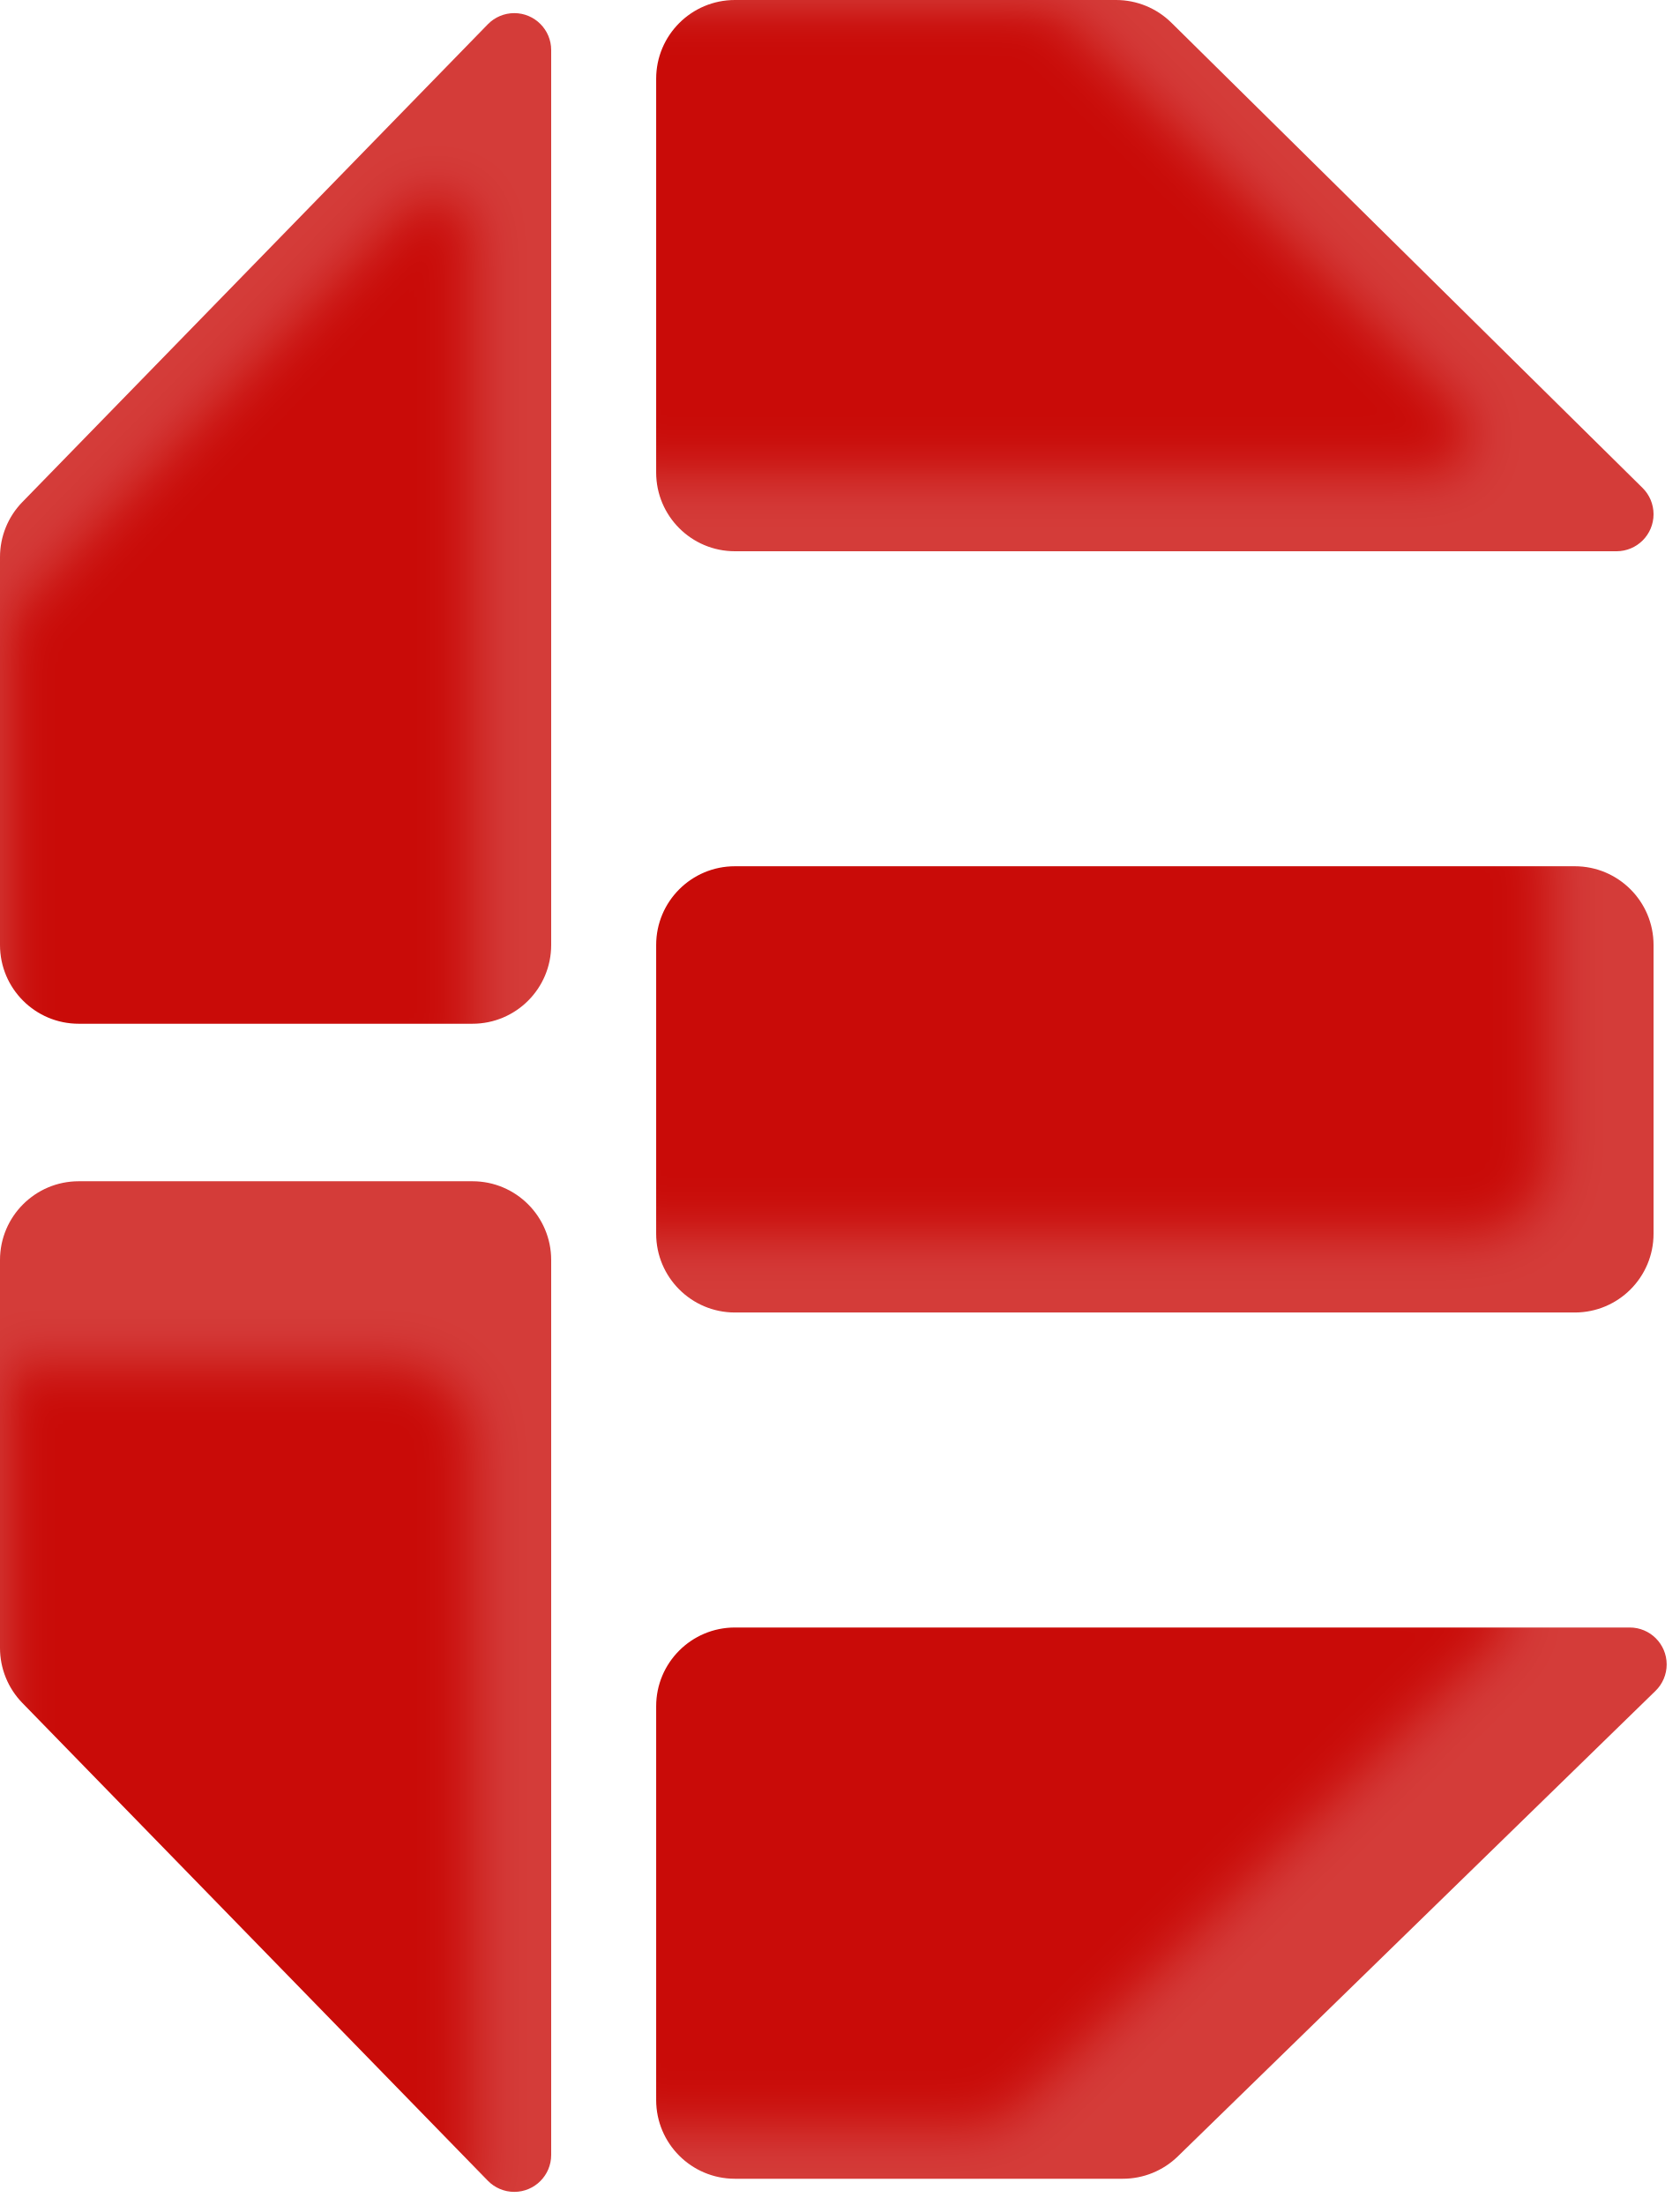
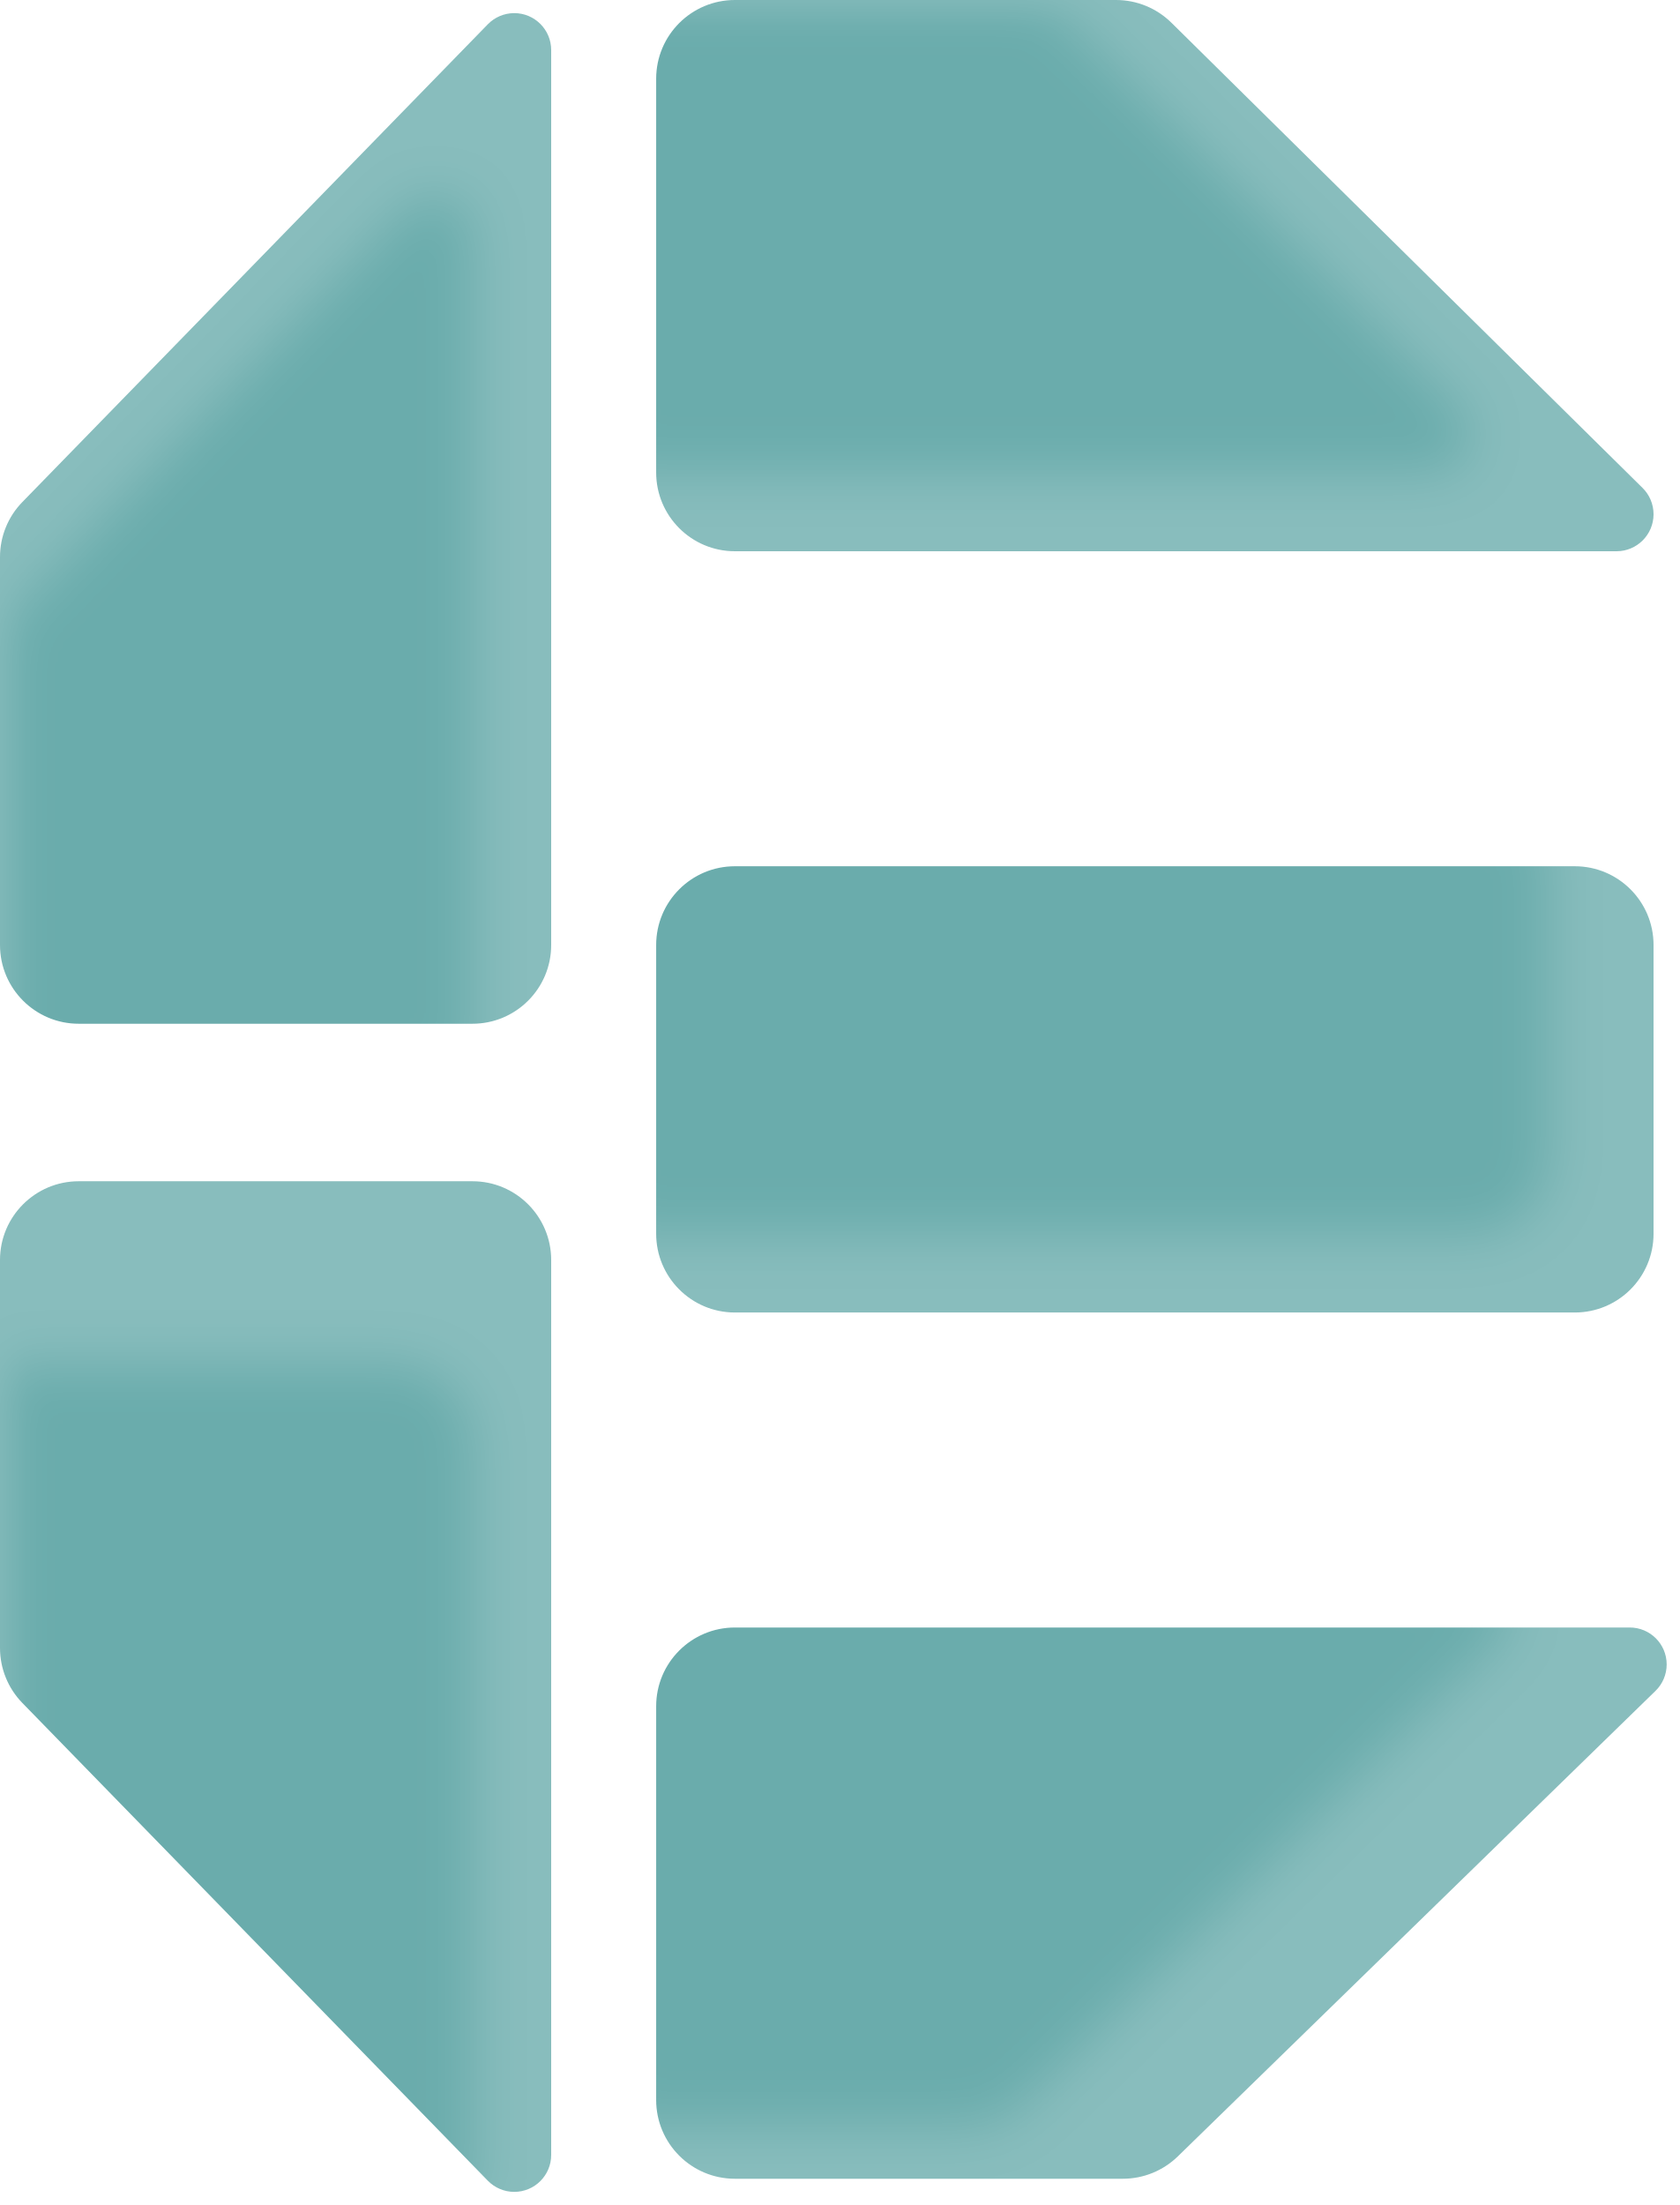
<svg xmlns="http://www.w3.org/2000/svg" width="64" height="84" viewBox="0 0 64 84" fill="none">
  <g filter="url(#filter0_i_8_2)">
-     <path d="M28 83C26.343 83 25 81.657 25 80V65C25 63.343 26.343 62 28 62H62.093C62.87 62 63.5 62.63 63.5 63.407C63.5 63.786 63.347 64.149 63.075 64.414L44.874 82.149C44.313 82.695 43.562 83 42.78 83H28Z" fill="#C90B08" />
+     <path d="M28 83C26.343 83 25 81.657 25 80V65C25 63.343 26.343 62 28 62H62.093C62.87 62 63.5 62.63 63.5 63.407C63.5 63.786 63.347 64.149 63.075 64.414L44.874 82.149C44.313 82.695 43.562 83 42.78 83H28Z" fill="#6aacac" />
  </g>
  <g filter="url(#filter1_i_8_2)">
-     <path d="M0 36C0 37.657 1.343 39 3 39H18C19.657 39 21 37.657 21 36V1.907C21 1.13 20.37 0.5 19.593 0.5C19.214 0.5 18.851 0.653 18.586 0.925L0.851 19.126C0.305 19.686 0 20.438 0 21.22V36Z" fill="#C90B08" />
+     <path d="M0 36C0 37.657 1.343 39 3 39H18C19.657 39 21 37.657 21 36V1.907C21 1.13 20.37 0.5 19.593 0.5C19.214 0.5 18.851 0.653 18.586 0.925L0.851 19.126C0.305 19.686 0 20.438 0 21.22V36Z" fill="#6aacac" />
  </g>
  <g filter="url(#filter2_i_8_2)">
-     <path d="M28 0C26.343 0 25 1.343 25 3V18C25 19.657 26.343 21 28 21H61.59C62.368 21 63 20.369 63 19.59C63 19.212 62.849 18.851 62.58 18.586L44.63 0.865C44.068 0.311 43.311 0 42.522 0H28Z" fill="#C90B08" />
+     <path d="M28 0C26.343 0 25 1.343 25 3V18C25 19.657 26.343 21 28 21H61.59C62.368 21 63 20.369 63 19.59C63 19.212 62.849 18.851 62.58 18.586L44.63 0.865C44.068 0.311 43.311 0 42.522 0H28Z" fill="#6aacac" />
  </g>
  <g filter="url(#filter3_i_8_2)">
-     <path d="M0 48C0 46.343 1.343 45 3 45H18C19.657 45 21 46.343 21 48V82.093C21 82.87 20.37 83.5 19.593 83.5C19.214 83.5 18.851 83.347 18.586 83.075L0.851 64.874C0.305 64.314 0 63.562 0 62.78V48Z" fill="#C90B08" />
+     <path d="M0 48C0 46.343 1.343 45 3 45H18C19.657 45 21 46.343 21 48V82.093C21 82.87 20.37 83.5 19.593 83.5C19.214 83.5 18.851 83.347 18.586 83.075L0.851 64.874C0.305 64.314 0 63.562 0 62.78V48Z" fill="#6aacac" />
  </g>
  <g filter="url(#filter4_i_8_2)">
-     <path d="M25 47V36C25 34.343 26.343 33 28 33H60C61.657 33 63 34.343 63 36V47C63 48.657 61.657 50 60 50H28C26.343 50 25 48.657 25 47Z" fill="#C90B08" />
+     <path d="M25 47V36C25 34.343 26.343 33 28 33H60C61.657 33 63 34.343 63 36V47C63 48.657 61.657 50 60 50H28C26.343 50 25 48.657 25 47Z" fill="#6aacac" />
  </g>
  <defs>
    <filter id="filter0_i_8_2" x="23" y="60" width="40.5" height="23" filterUnits="userSpaceOnUse" color-interpolation-filters="sRGB">
      <feFlood flood-opacity="0" result="BackgroundImageFix" />
      <feBlend mode="normal" in="SourceGraphic" in2="BackgroundImageFix" result="shape" />
      <feColorMatrix in="SourceAlpha" type="matrix" values="0 0 0 0 0 0 0 0 0 0 0 0 0 0 0 0 0 0 127 0" result="hardAlpha" />
      <feOffset dx="-6" dy="-2" />
      <feGaussianBlur stdDeviation="1" />
      <feComposite in2="hardAlpha" operator="arithmetic" k2="-1" k3="1" />
      <feColorMatrix type="matrix" values="0 0 0 0 1 0 0 0 0 1 0 0 0 0 1 0 0 0 0.2 0" />
      <feBlend mode="normal" in2="shape" result="effect1_innerShadow_8_2" />
    </filter>
    <filter id="filter1_i_8_2" x="-2" y="0.5" width="23" height="40.5" filterUnits="userSpaceOnUse" color-interpolation-filters="sRGB">
      <feFlood flood-opacity="0" result="BackgroundImageFix" />
      <feBlend mode="normal" in="SourceGraphic" in2="BackgroundImageFix" result="shape" />
      <feColorMatrix in="SourceAlpha" type="matrix" values="0 0 0 0 0 0 0 0 0 0 0 0 0 0 0 0 0 0 127 0" result="hardAlpha" />
      <feOffset dx="-3" dy="7" />
      <feGaussianBlur stdDeviation="1" />
      <feComposite in2="hardAlpha" operator="arithmetic" k2="-1" k3="1" />
      <feColorMatrix type="matrix" values="0 0 0 0 1 0 0 0 0 1 0 0 0 0 1 0 0 0 0.2 0" />
      <feBlend mode="normal" in2="shape" result="effect1_innerShadow_8_2" />
    </filter>
    <filter id="filter2_i_8_2" x="23" y="-2" width="40" height="23" filterUnits="userSpaceOnUse" color-interpolation-filters="sRGB">
      <feFlood flood-opacity="0" result="BackgroundImageFix" />
      <feBlend mode="normal" in="SourceGraphic" in2="BackgroundImageFix" result="shape" />
      <feColorMatrix in="SourceAlpha" type="matrix" values="0 0 0 0 0 0 0 0 0 0 0 0 0 0 0 0 0 0 127 0" result="hardAlpha" />
      <feOffset dx="-7" dy="-3" />
      <feGaussianBlur stdDeviation="1" />
      <feComposite in2="hardAlpha" operator="arithmetic" k2="-1" k3="1" />
      <feColorMatrix type="matrix" values="0 0 0 0 1 0 0 0 0 1 0 0 0 0 1 0 0 0 0.2 0" />
      <feBlend mode="normal" in2="shape" result="effect1_innerShadow_8_2" />
    </filter>
    <filter id="filter3_i_8_2" x="-2" y="45" width="23" height="40.5" filterUnits="userSpaceOnUse" color-interpolation-filters="sRGB">
      <feFlood flood-opacity="0" result="BackgroundImageFix" />
      <feBlend mode="normal" in="SourceGraphic" in2="BackgroundImageFix" result="shape" />
      <feColorMatrix in="SourceAlpha" type="matrix" values="0 0 0 0 0 0 0 0 0 0 0 0 0 0 0 0 0 0 127 0" result="hardAlpha" />
      <feOffset dx="-3" dy="7" />
      <feGaussianBlur stdDeviation="1" />
      <feComposite in2="hardAlpha" operator="arithmetic" k2="-1" k3="1" />
      <feColorMatrix type="matrix" values="0 0 0 0 1 0 0 0 0 1 0 0 0 0 1 0 0 0 0.2 0" />
      <feBlend mode="normal" in2="shape" result="effect1_innerShadow_8_2" />
    </filter>
    <filter id="filter4_i_8_2" x="23" y="31" width="40" height="19" filterUnits="userSpaceOnUse" color-interpolation-filters="sRGB">
      <feFlood flood-opacity="0" result="BackgroundImageFix" />
      <feBlend mode="normal" in="SourceGraphic" in2="BackgroundImageFix" result="shape" />
      <feColorMatrix in="SourceAlpha" type="matrix" values="0 0 0 0 0 0 0 0 0 0 0 0 0 0 0 0 0 0 127 0" result="hardAlpha" />
      <feOffset dx="-4" dy="-3" />
      <feGaussianBlur stdDeviation="1" />
      <feComposite in2="hardAlpha" operator="arithmetic" k2="-1" k3="1" />
      <feColorMatrix type="matrix" values="0 0 0 0 1 0 0 0 0 1 0 0 0 0 1 0 0 0 0.2 0" />
      <feBlend mode="normal" in2="shape" result="effect1_innerShadow_8_2" />
    </filter>
  </defs>
</svg>
